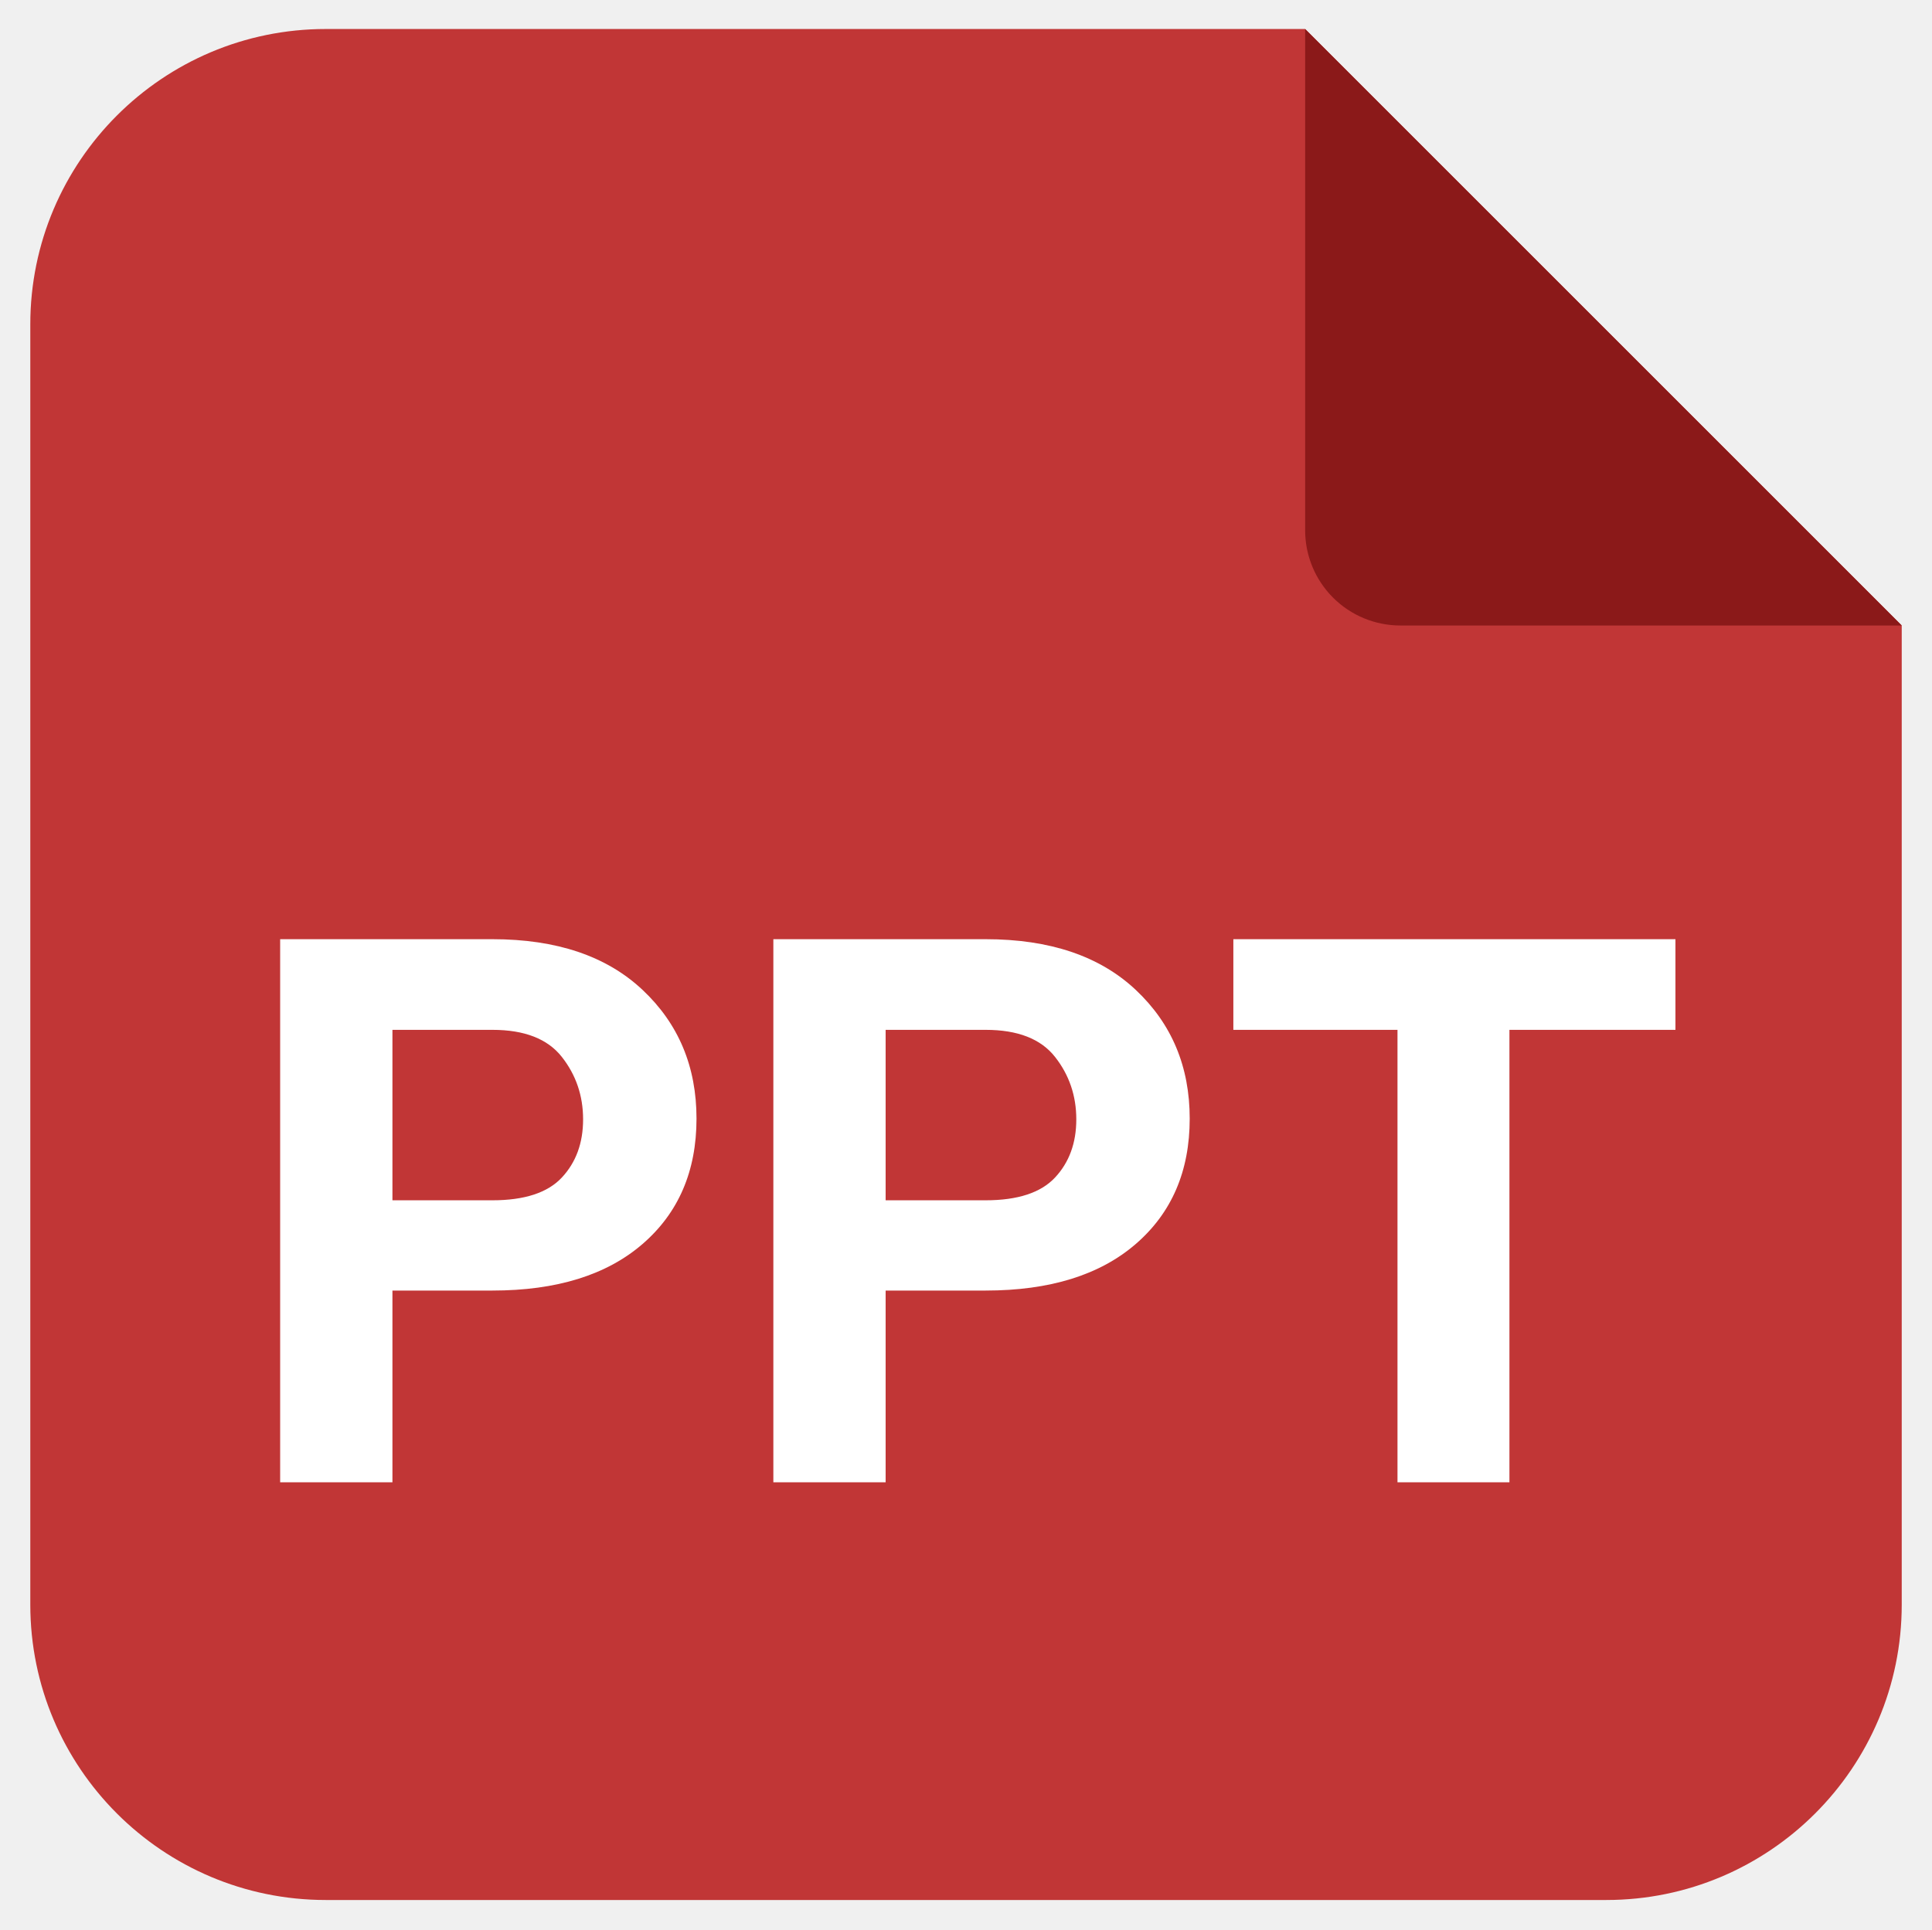
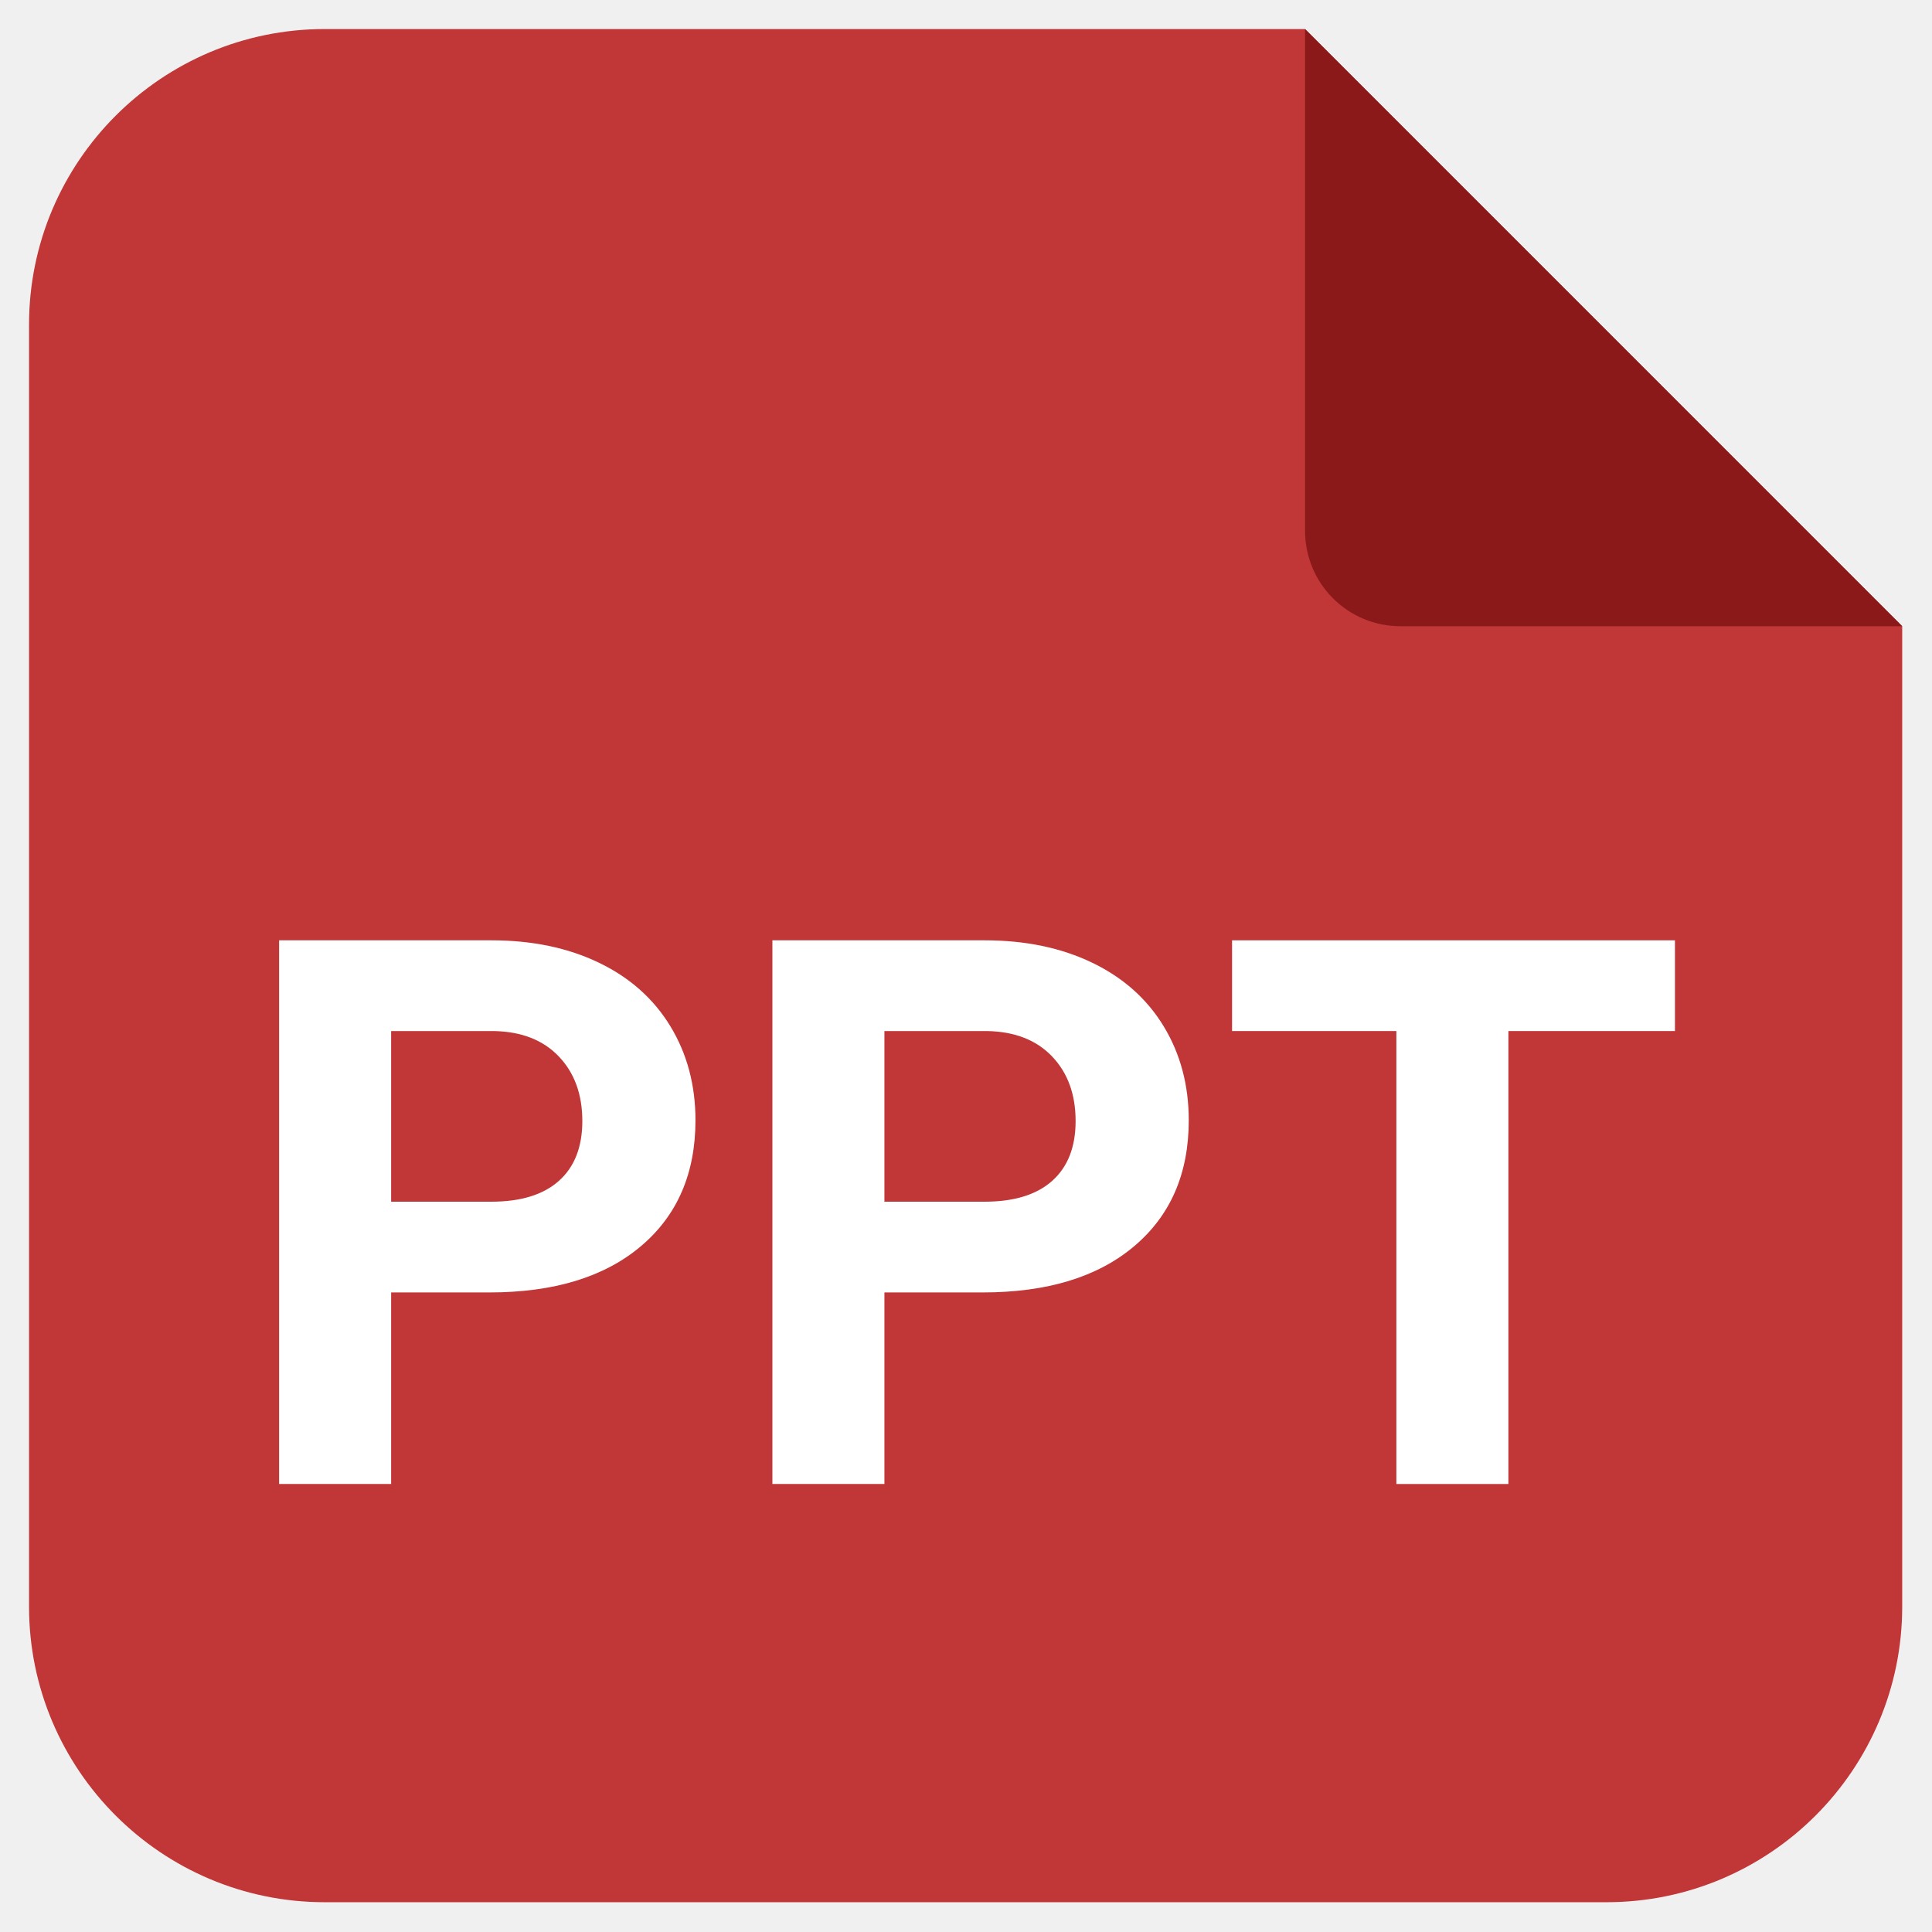
- <svg xmlns="http://www.w3.org/2000/svg" width="100%" height="100%" viewBox="0 0 1073 1072" version="1.1" xml:space="preserve" style="fill-rule:evenodd;clip-rule:evenodd;stroke-linejoin:round;stroke-miterlimit:2;">
-   <rect id="ppt" x="0.722" y="0" width="1071.59" height="1071.59" style="fill:none;" />
+ <svg xmlns="http://www.w3.org/2000/svg" width="100%" height="100%" viewBox="0 0 1072 1072" version="1.1" xml:space="preserve" style="fill-rule:evenodd;clip-rule:evenodd;stroke-linejoin:round;stroke-miterlimit:2;">
+   <rect id="ppt" x="0" y="0" width="1071.59" height="1071.59" style="fill:none;" />
  <g>
    <g>
-       <path d="M1056.19,347.469l-0,543.926c-0,90.559 -73.522,164.08 -164.081,164.08l-711.201,0c-90.559,0 -164.081,-73.521 -164.081,-164.08l0,-711.201c0,-90.559 73.522,-164.081 164.081,-164.081l543.938,0l331.344,331.356Z" style="fill:#c13636;" />
-       <path d="M724.857,16.115l331.344,331.357l-278.47,-0c-14.023,-0 -27.472,-5.571 -37.388,-15.487c-9.915,-9.916 -15.486,-23.364 -15.486,-37.387c-0,-93.552 -0,-278.483 -0,-278.483Z" style="fill:#8b1919;" />
+       <path d="M1055.47,347.469l-0,543.926c-0,90.559 -73.522,164.08 -164.081,164.08l-711.201,0c-90.559,0 -164.081,-73.521 -164.081,-164.08l0,-711.201c0,-90.559 73.522,-164.081 164.081,-164.081l543.938,0l331.344,331.356Z" style="fill:#c13636;" />
+       <path d="M724.135,16.115l331.344,331.357l-278.47,-0c-14.023,-0 -27.472,-5.571 -37.388,-15.487c-9.915,-9.916 -15.486,-23.364 -15.486,-37.387c-0,-93.552 -0,-278.483 -0,-278.483Z" style="fill:#8b1919;" />
    </g>
-     <g transform="matrix(424.338,0,0,424.338,938.585,823.423)" />
-     <text x="128.655px" y="823.423px" style="font-family:'Roboto-Bold', 'Roboto';font-weight:700;font-size:424.338px;fill:#fff;">PPT</text>
+     <g>
+       <path d="M217.028,717.131l-0,106.292l-62.159,-0l-0,-301.678l117.687,0c22.654,0 42.579,4.144 59.776,12.432c17.198,8.288 30.424,20.064 39.678,35.327c9.255,15.264 13.883,32.633 13.883,52.11c-0,29.56 -10.119,52.869 -30.355,69.929c-20.236,17.059 -48.242,25.588 -84.018,25.588l-54.492,0Zm-0,-50.348l55.528,-0c16.438,-0 28.973,-3.868 37.606,-11.603c8.633,-7.736 12.95,-18.786 12.95,-33.152c0,-14.78 -4.351,-26.728 -13.053,-35.845c-8.703,-9.116 -20.72,-13.813 -36.052,-14.089l-56.979,0l-0,94.689Z" style="fill:#fff;fill-rule:nonzero;" />
+       <path d="M490.734,717.131l-0,106.292l-62.159,-0l-0,-301.678l117.687,0c22.654,0 42.579,4.144 59.776,12.432c17.198,8.288 30.424,20.064 39.678,35.327c9.255,15.264 13.883,32.633 13.883,52.11c-0,29.56 -10.118,52.869 -30.355,69.929c-20.236,17.059 -48.242,25.588 -84.018,25.588l-54.492,0Zm-0,-50.348l55.528,-0c16.438,-0 28.973,-3.868 37.606,-11.603c8.634,-7.736 12.95,-18.786 12.95,-33.152c0,-14.78 -4.351,-26.728 -13.053,-35.845c-8.702,-9.116 -20.72,-13.813 -36.052,-14.089l-56.979,0l-0,94.689Z" style="fill:#fff;fill-rule:nonzero;" />
+       <path d="M929.368,572.094l-92.409,0l-0,251.329l-62.159,-0l-0,-251.329l-91.167,0l0,-50.349l245.735,0l0,50.349Z" style="fill:#fff;fill-rule:nonzero;" />
+     </g>
  </g>
</svg>
